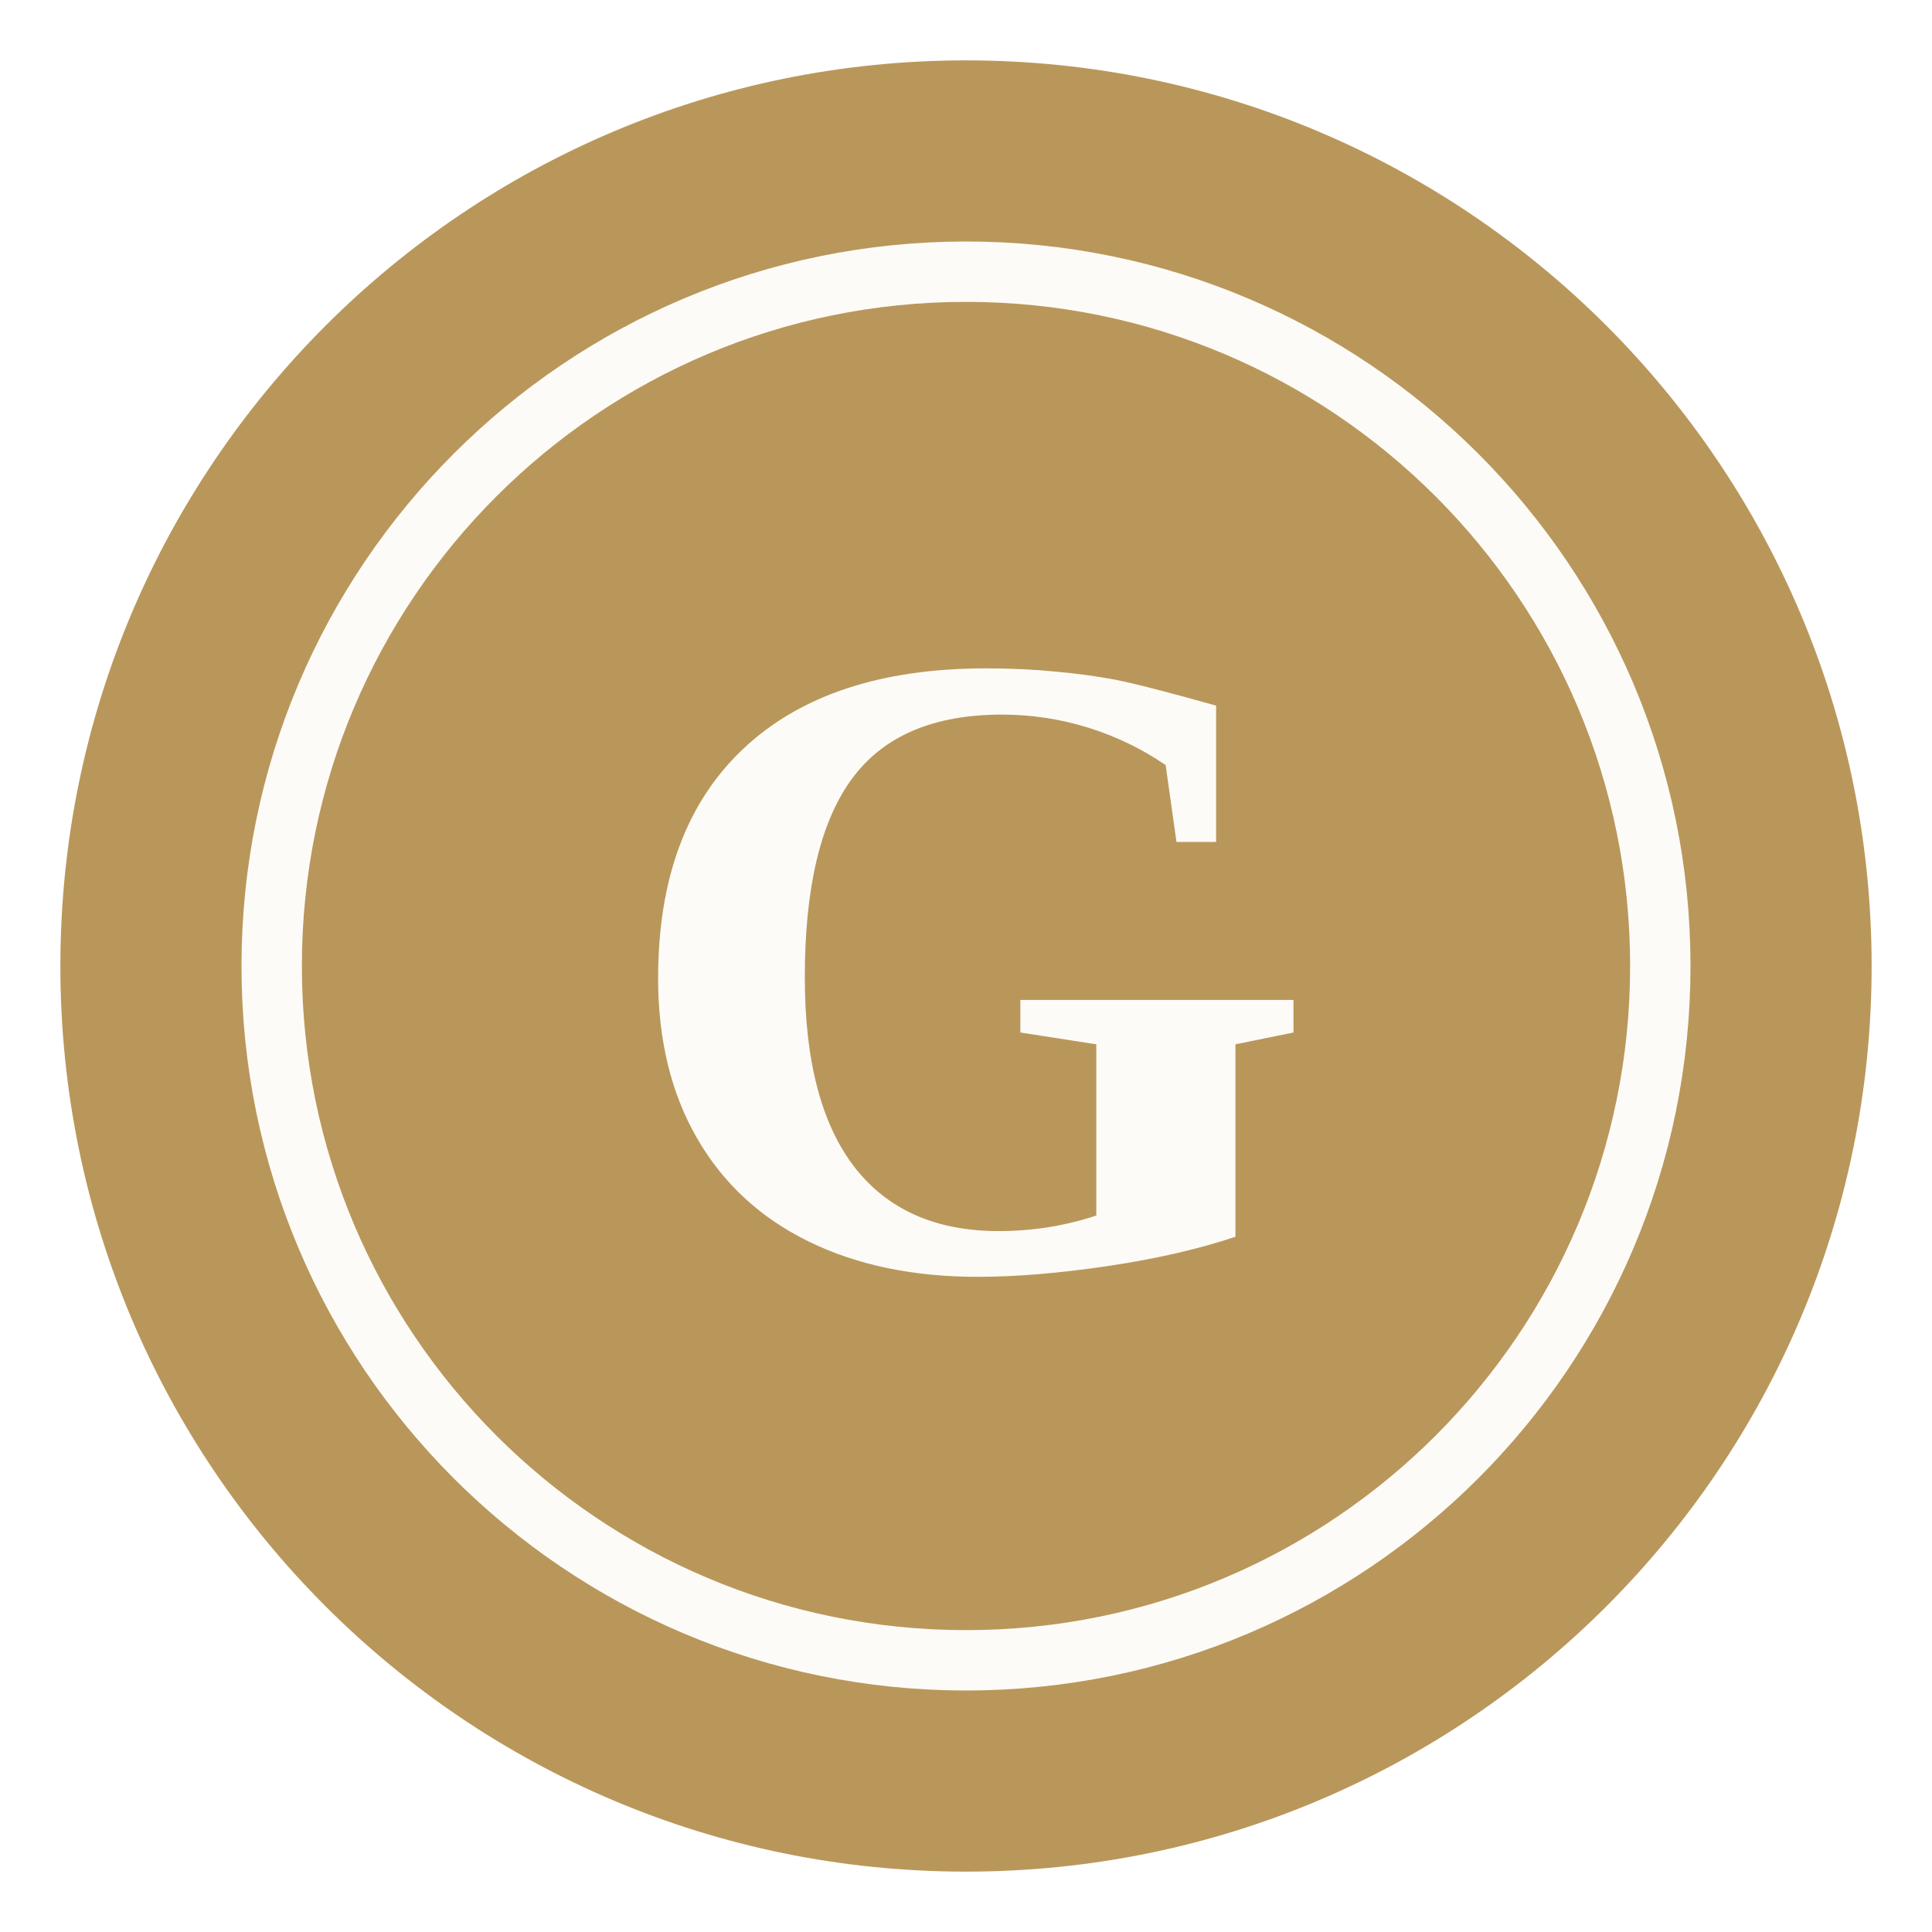
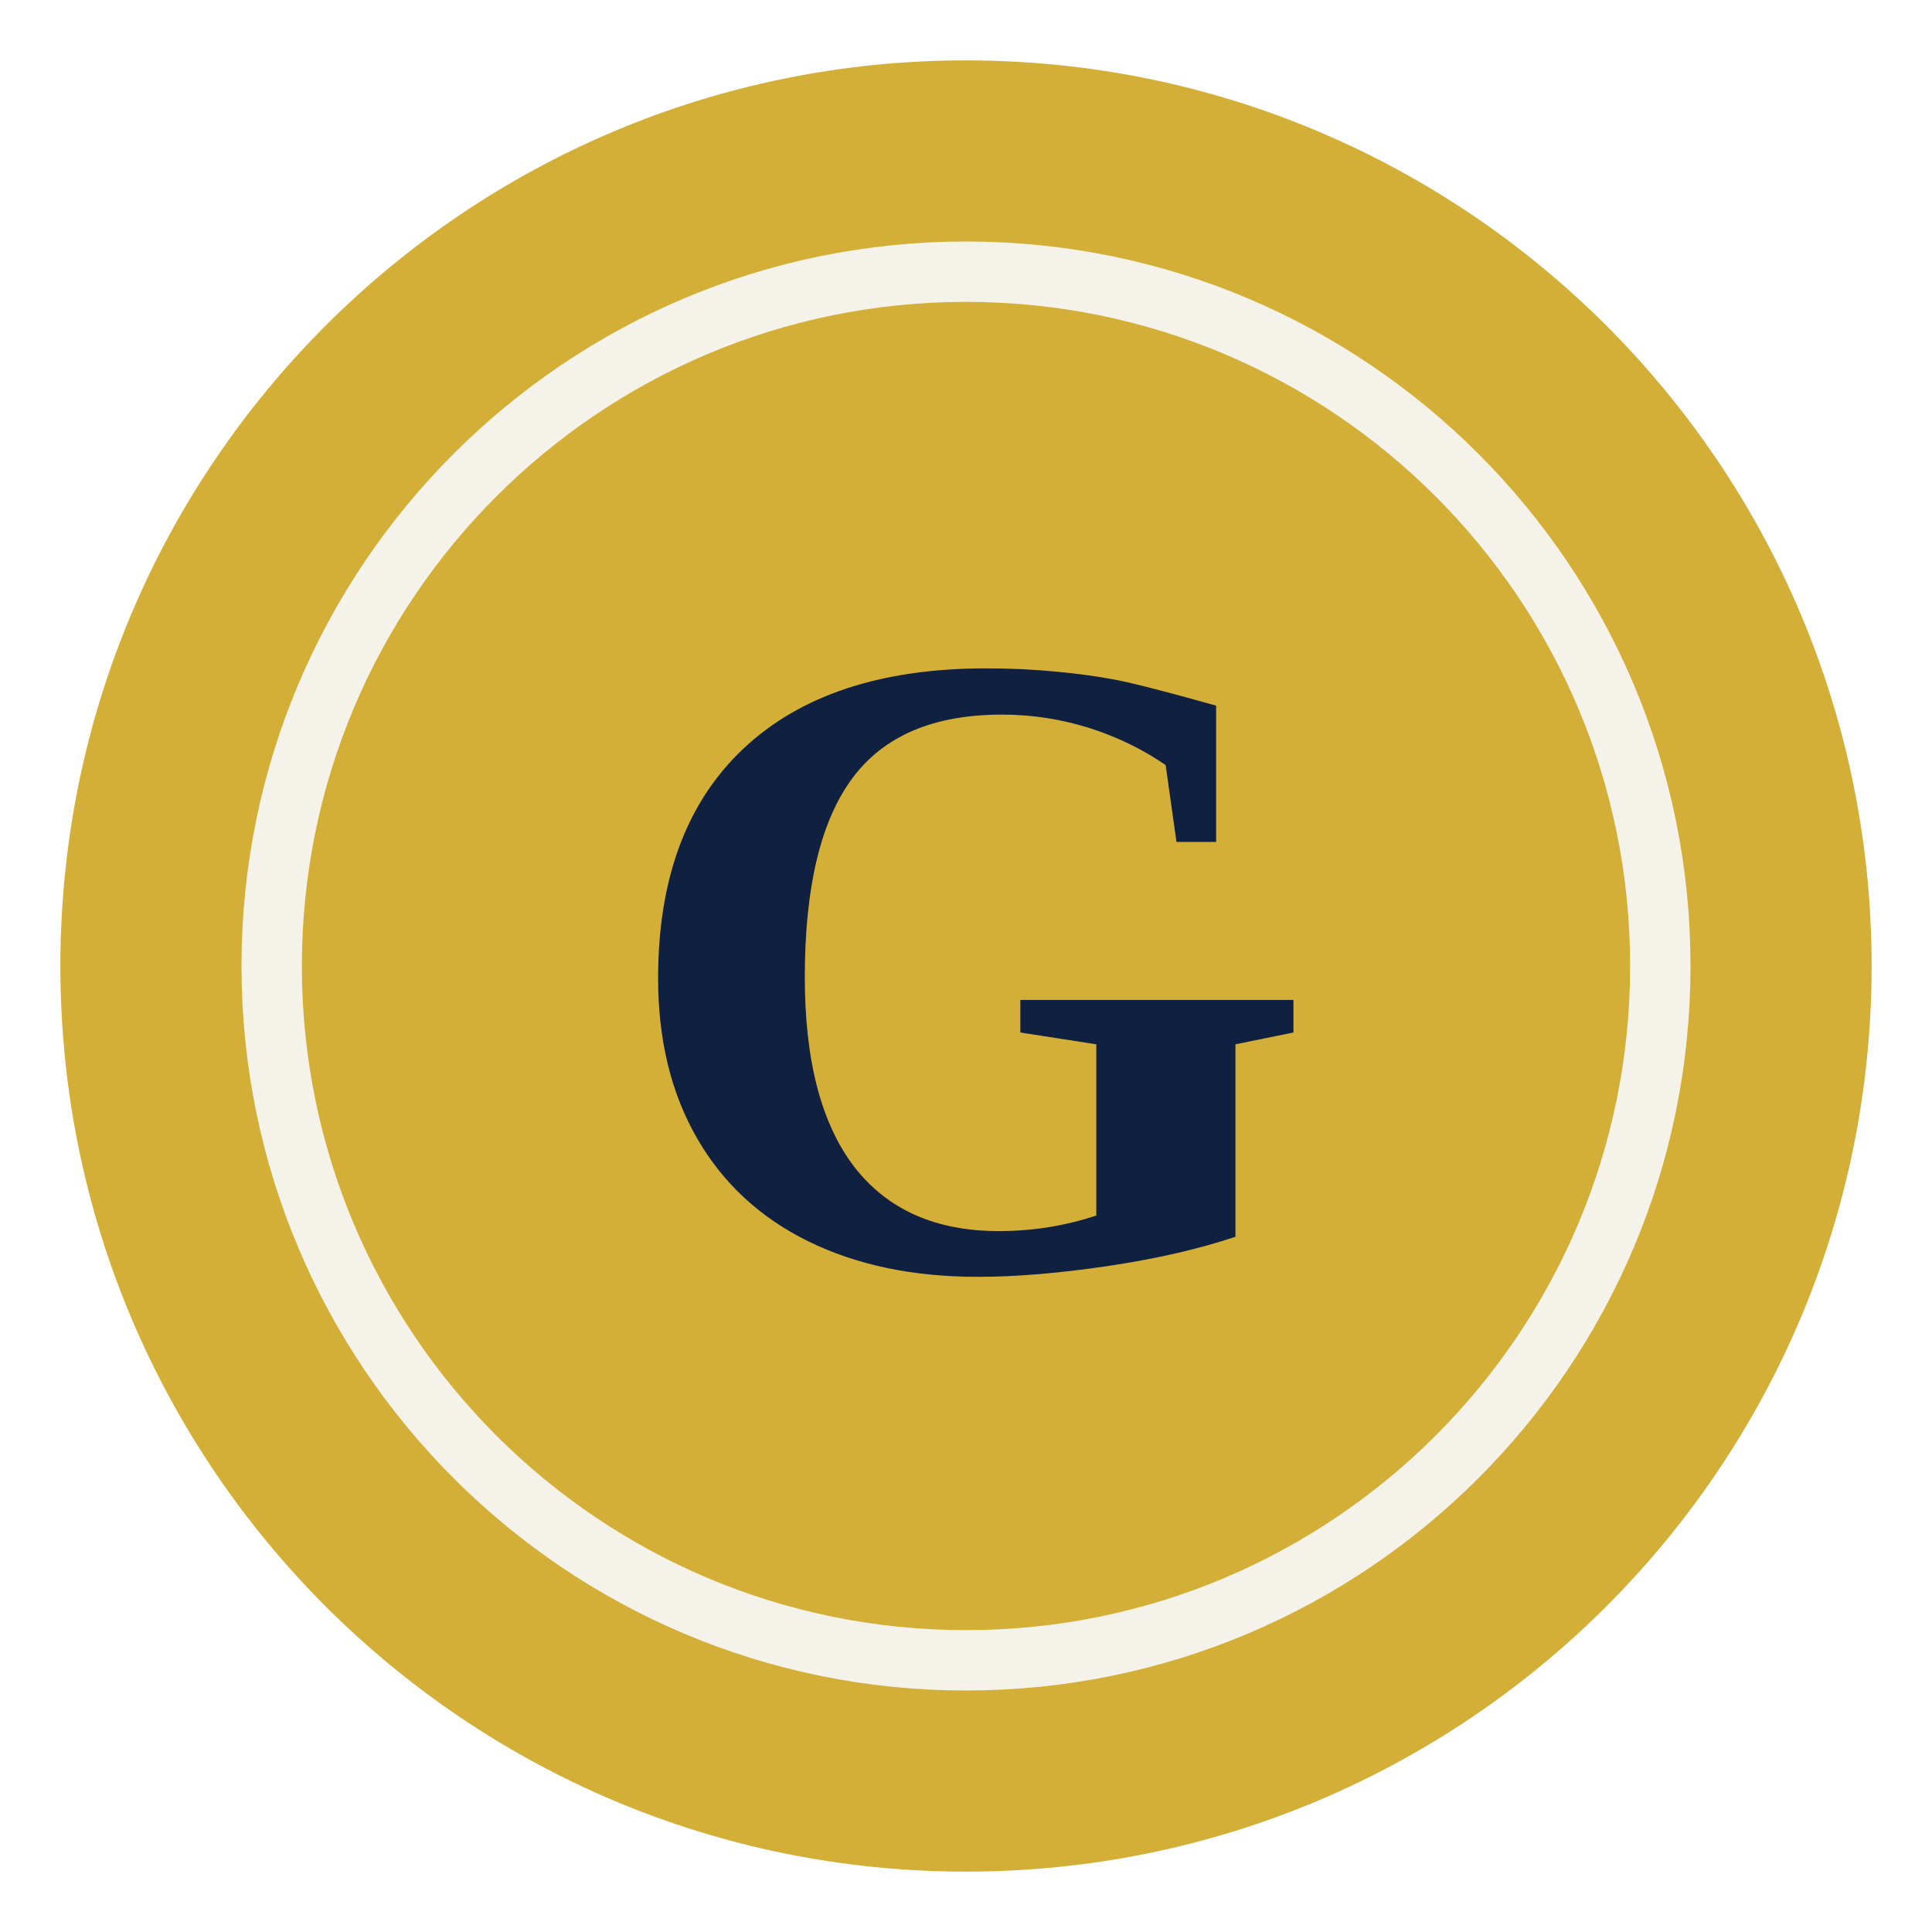
<svg xmlns="http://www.w3.org/2000/svg" width="64" height="64" viewBox="0 0 64 64" role="img" aria-label="GoldRateToday">
-   <circle cx="32" cy="32" r="30" fill="#B9975B" />
-   <circle cx="32" cy="32" r="23" fill="none" stroke="#FDFBF7" stroke-width="2" />
-   <text x="32" y="42" text-anchor="middle" font-family="Georgia, 'Times New Roman', serif" font-size="30" font-weight="700" fill="#FDFBF7">G</text>
+   <circle cx="32" cy="32" r="30" fill="#D4AF37" />
+   <circle cx="32" cy="32" r="23" fill="none" stroke="#F5F2EA" stroke-width="2" />
+   <text x="32" y="42" text-anchor="middle" font-family="Georgia, 'Times New Roman', serif" font-size="30" font-weight="700" fill="#0F2040">G</text>
</svg>
